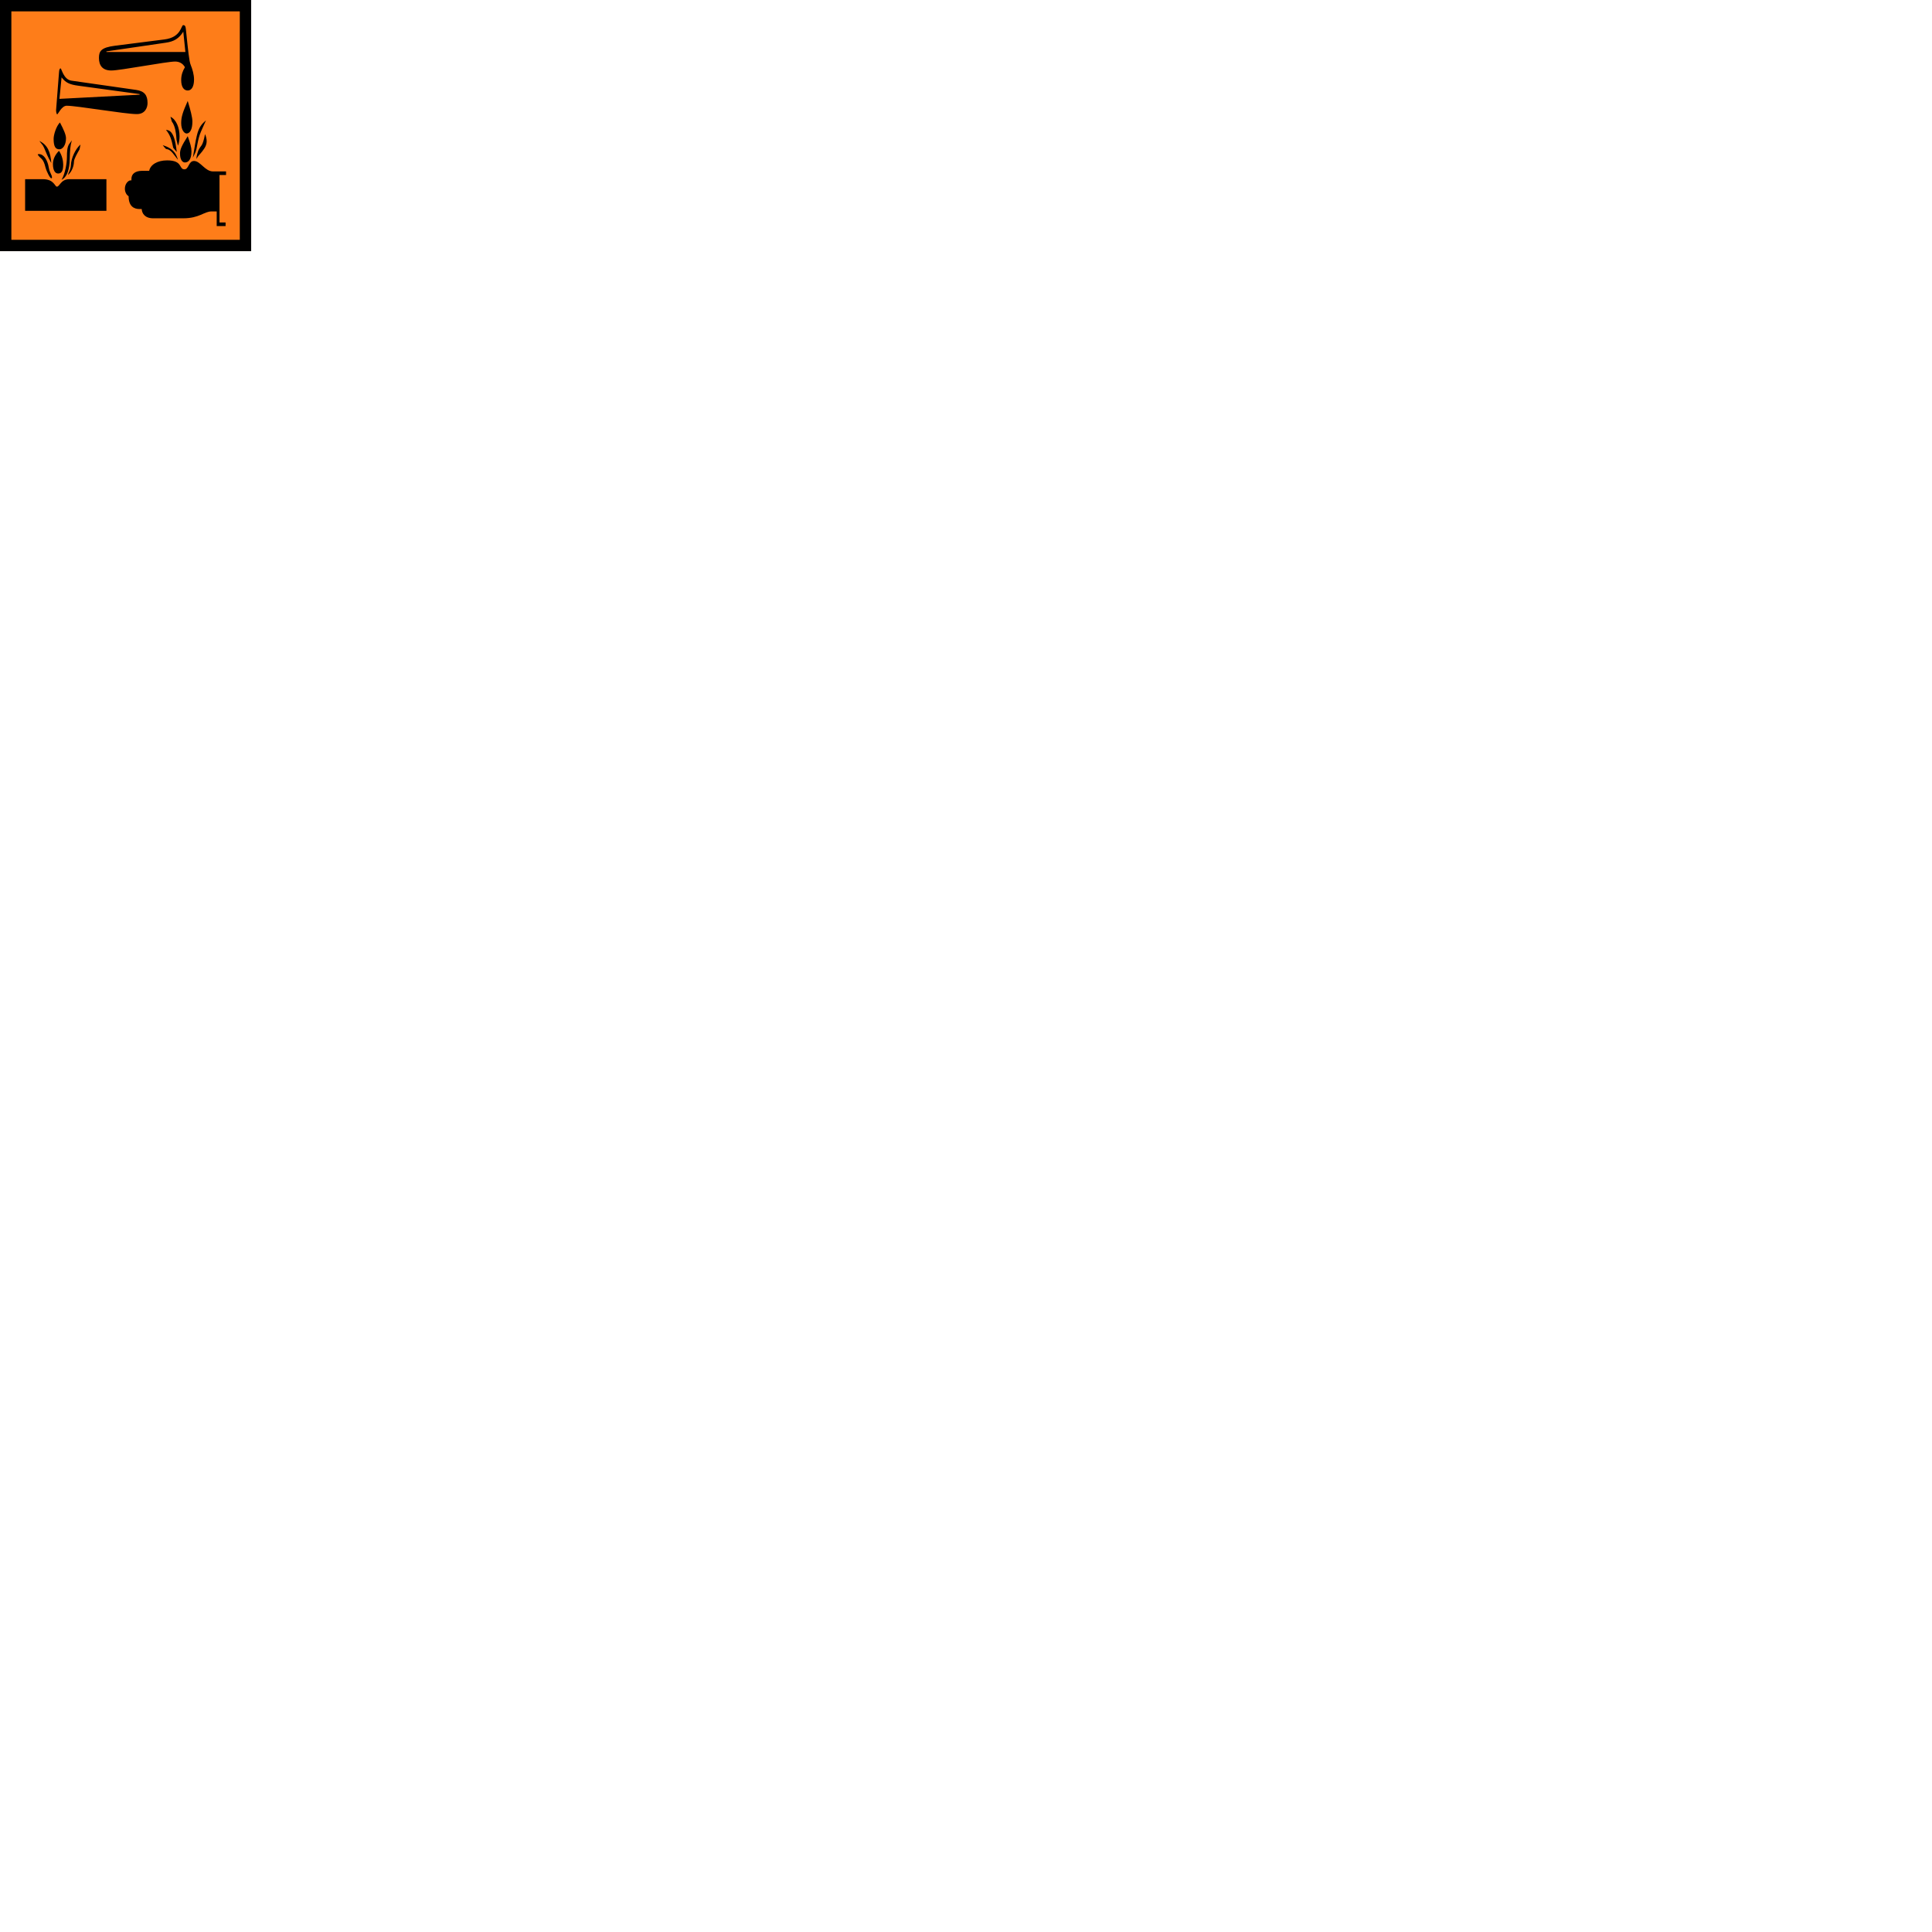
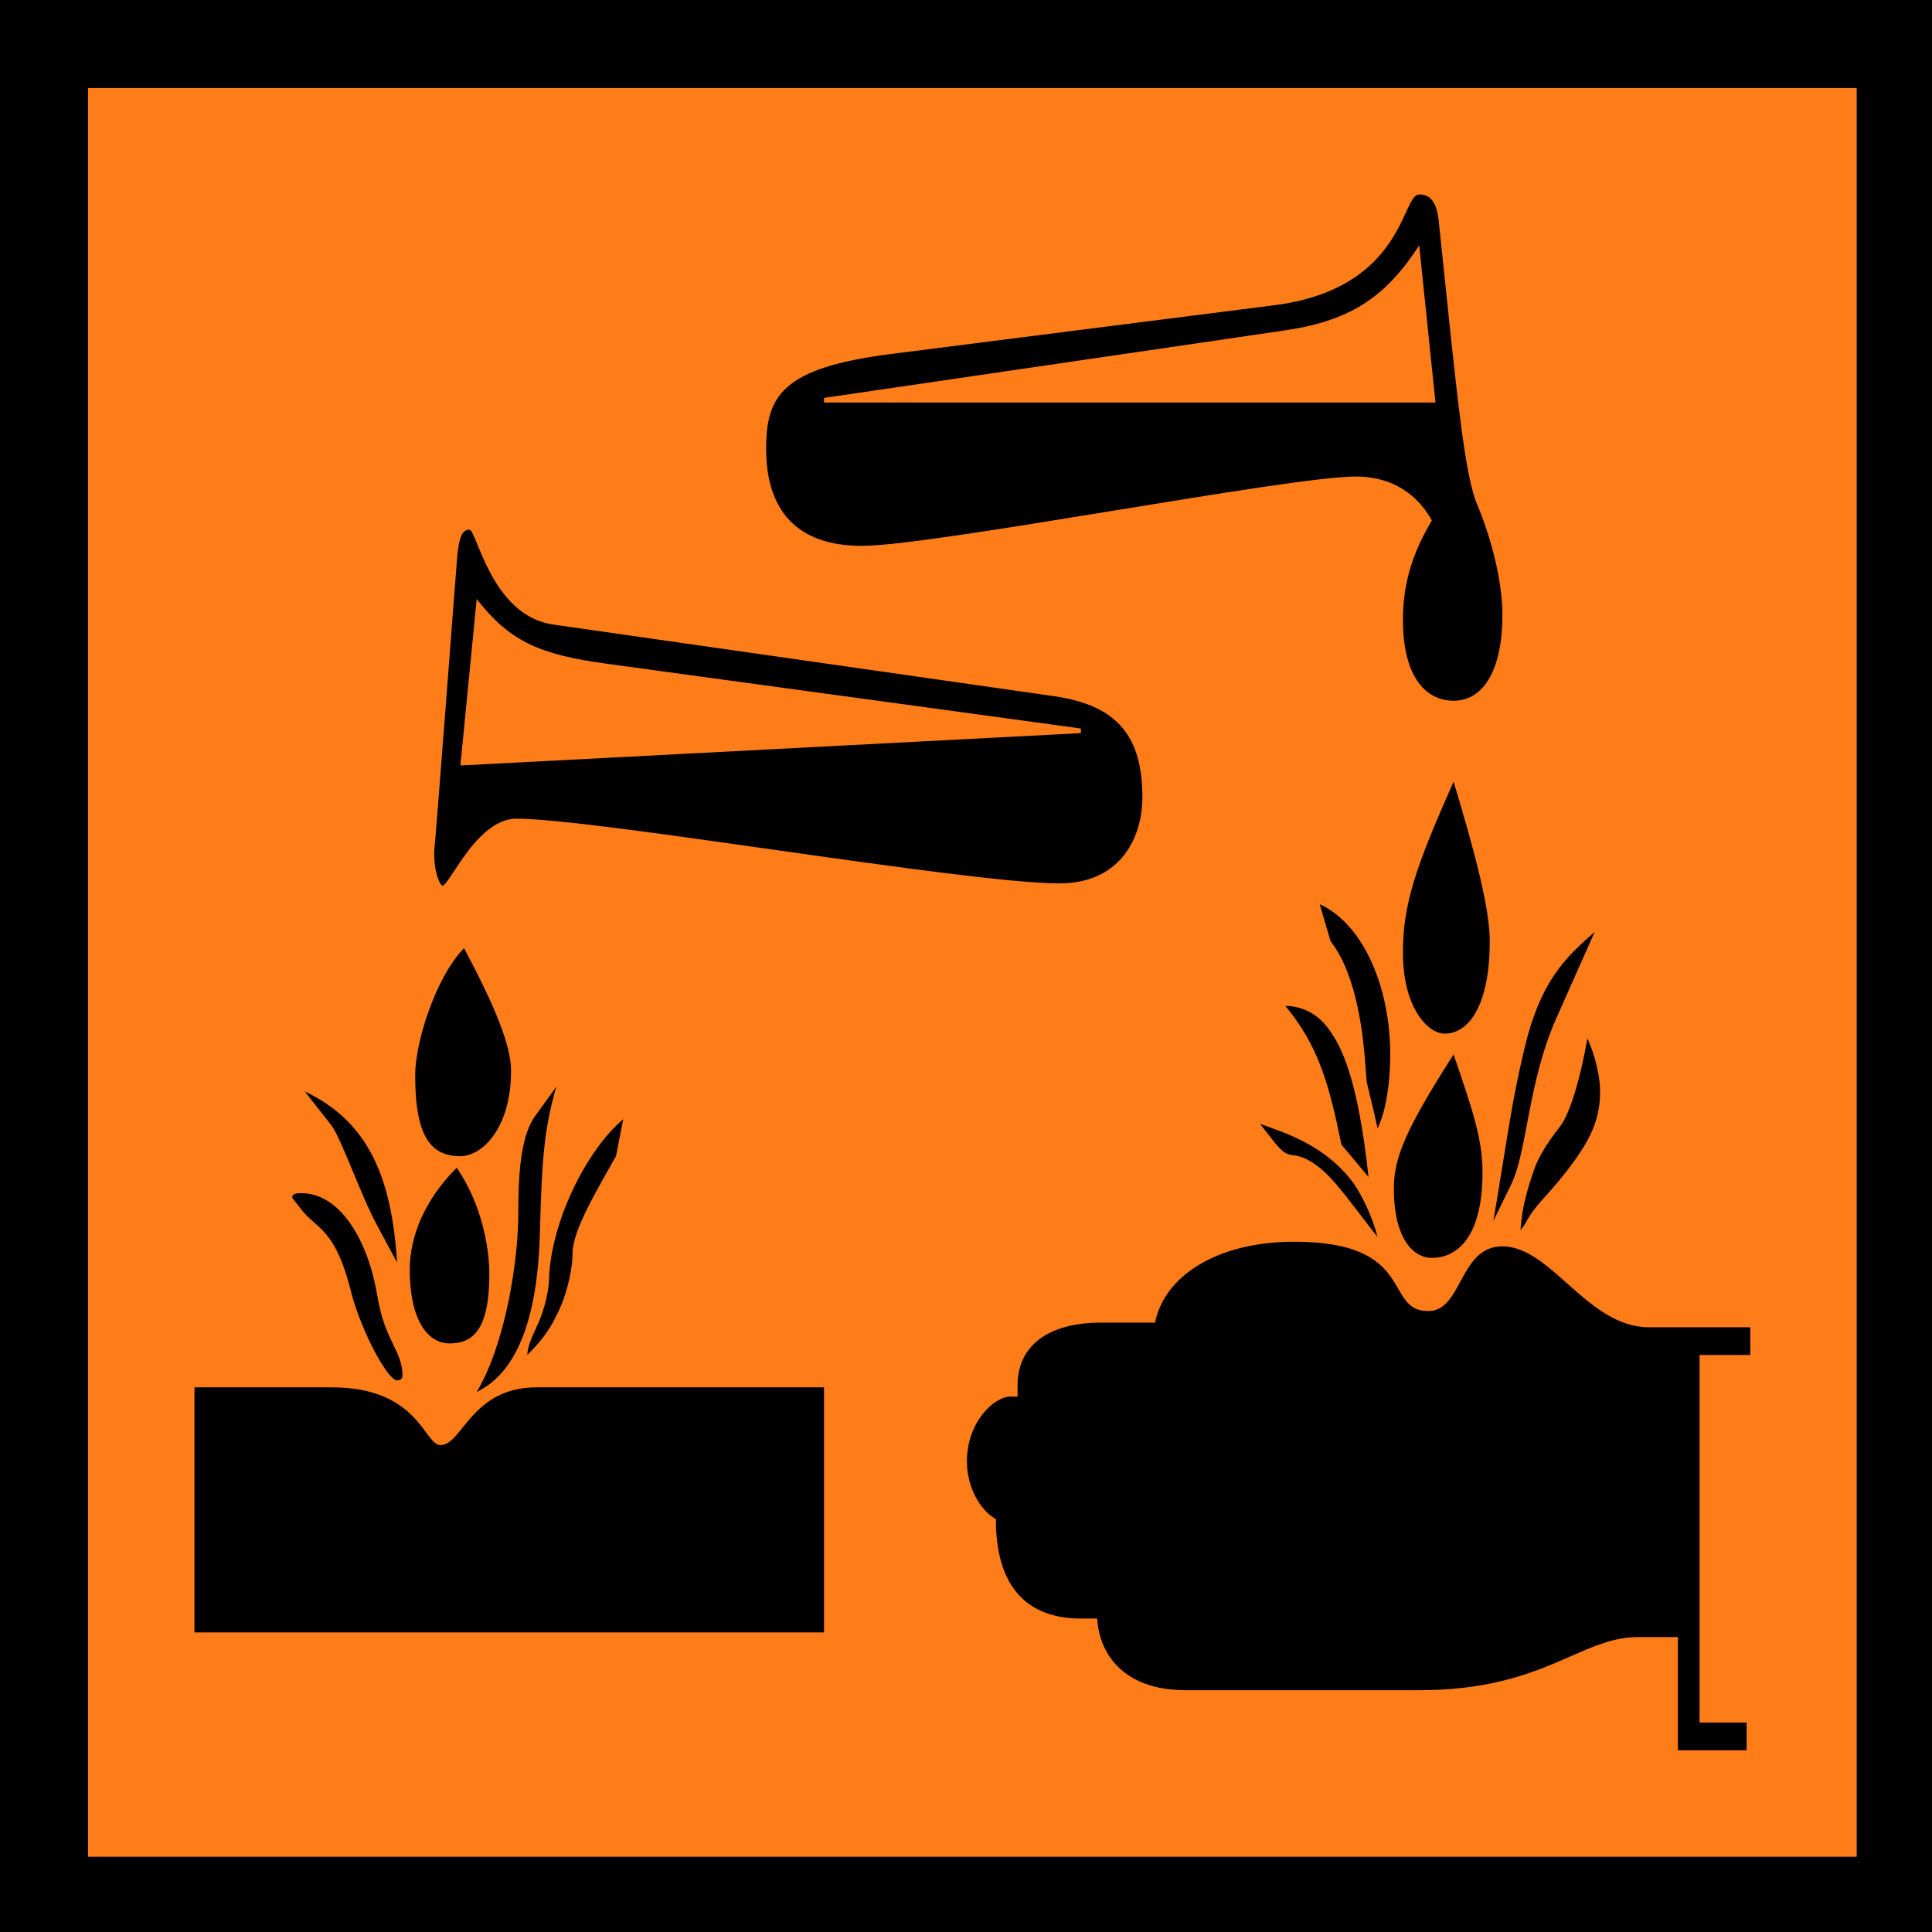
- <svg width="283.464pt" height="283.464pt" viewBox="0 0 283.464 283.464" xml:space="preserve">
-   <g id="Guides" style="display:none;fill-rule:nonzero;clip-rule:nonzero;stroke:#000000;stroke-miterlimit:4;">
- 	</g>
-   <g id="Artwork" style="fill-rule:nonzero;clip-rule:nonzero;stroke:#000000;stroke-miterlimit:4;">
-     <g transform="scale(0.1300024,0.1300059)" style="fill-rule:evenodd;clip-rule:evenodd;stroke:none;">
-       <path style="fill:#FE7D19;" d="M0,283.464h283.464V0H0v283.464z" />
-       <path d="M0,283.464h283.464V0H0v283.464z M12.829,12.829h257.806v257.806H12.829V12.829z" />
-       <path d="M129.866,51.596c-15.821,2.022-18.194,6.065-18.194,13.815c0,8.424,3.955,14.152,13.975,14.152c10.284,0,62.23-10.108,71.987-10.108c4.219,0,8.438,1.685,11.075,6.402c-2.373,4.043-4.219,8.424-4.219,14.489c0,8.424,3.428,11.793,7.383,11.793     c4.483,0,7.12-4.717,7.12-12.467c0-5.391-1.846-11.793-3.691-16.174c-1.846-4.38-2.901-15.5-5.538-40.772c-0.264-3.369-1.318-4.38-2.9-4.38c-2.637,0-2.11,13.815-21.359,16.174l-55.638,7.076z M120.11,58.672v-0.674l66.713-9.772     c9.756-1.348,15.03-4.717,20.041-12.467l2.373,22.913H120.11z M80.557,91.021c-8.965-1.348-11.075-13.815-12.13-13.815s-1.582,1.011-1.846,4.717c-1.055,13.815-2.637,34.37-3.164,40.772c-0.527,4.043,0.791,6.402,1.055,6.402c1.055,0,5.01-9.771,10.811-9.771     c11.603,0,65.658,9.435,79.106,9.435c9.493,0,12.13-7.413,12.13-12.467c0-8.761-3.428-13.479-12.921-14.826L80.557,91.021z M69.481,87.313c4.747,6.065,8.966,8.087,18.986,9.435l69.086,9.435v0.674l-90.445,4.717l2.373-24.261z M28.346,237.933h91.764v-35.717     H78.184c-9.493,0-10.812,8.424-13.976,8.424c-2.374,0-3.165-8.424-15.821-8.424H28.346v35.717z M57.879,184.02c-0.791-12.467-4.219-20.554-13.448-24.935l3.956,5.054c1.582,2.359,4.219,10.109,6.592,14.489l2.9,5.391z M244.57,255.118h10.021v-4.043h-6.856     v-53.576h7.383v-4.043h-14.767c-8.965,0-14.239-11.793-21.359-11.793c-6.329,0-5.801,9.435-10.811,9.435c-6.592,0-1.582-10.108-19.513-10.108c-11.338,0-18.985,5.054-20.304,11.793h-7.911c-7.647,0-12.13,3.37-12.13,9.098v1.685h-1.055     c-2.373,0-6.329,3.707-6.329,9.435c0,3.707,1.846,7.076,4.219,8.424c0,11.457,6.065,14.489,12.393,14.489h2.374c0.264,4.717,3.428,10.446,12.92,10.446h34.016c18.194,0,23.468-7.75,31.906-7.75h5.801v16.511z M90.84,163.129     c-5.538,4.717-10.547,15.163-10.811,23.25c0,1.348-0.527,4.38-1.846,7.076c-0.792,1.685-1.319,3.033-1.319,4.043c2.374-2.359,3.428-4.043,4.219-5.729c1.318-2.358,2.373-6.402,2.373-9.098c0-3.37,3.692-9.435,6.329-14.152l1.055-5.391z M204.49,138.868     c0,8.087,3.692,11.793,6.065,11.793c3.692,0,6.592-4.38,6.592-13.479c0-4.717-2.109-12.804-5.274-23.25c-5.537,12.468-7.383,17.859-7.383,24.935z M60.516,156.727c0,9.098,2.374,11.793,6.592,11.793c3.164,0,7.383-4.043,7.383-12.467     c0-3.707-2.373-9.435-6.856-17.858c-4.219,4.38-7.12,13.815-7.12,18.532z M232.441,135.835c-4.219,3.707-7.911,7.076-10.284,17.185c-1.846,7.75-2.374,12.468-4.483,24.935l2.637-5.392c2.374-5.054,2.374-14.826,6.592-24.261l5.538-12.467z M203.171,173.238     c0,7.413,2.901,10.108,5.538,10.108c3.691,0,7.383-3.033,7.383-12.467c0-4.717-1.318-8.761-4.219-17.185c-7.12,11.119-8.702,15.163-8.702,19.543z M59.725,185.031c0,7.413,2.637,10.782,5.801,10.782c3.428,0,5.801-2.021,5.801-10.108     c0-3.707-1.055-10.109-4.747-15.5c-4.747,4.717-6.856,10.108-6.856,14.826z M233.232,159.085c0-2.359-0.791-5.391-1.846-7.75c-1.055,6.065-2.637,11.12-3.956,12.804c-2.373,3.033-3.428,5.055-3.955,6.739s-1.582,4.38-1.846,8.424l0.527-0.674     c1.582-3.033,3.164-4.043,6.064-7.75c3.692-4.717,5.01-7.75,5.01-11.793z M200.271,162.118l0.527,2.358c1.318-2.695,1.846-7.076,1.846-10.782c0-9.435-3.691-18.87-10.284-21.902l1.582,5.391c3.955,5.055,4.747,14.152,5.01,17.185l0.264,3.37l1.055,4.38z      M185.504,166.162c2.373,3.033,2.373,1.685,4.747,2.696c3.428,1.685,5.273,4.717,10.547,11.456c-0.791-3.032-2.109-5.728-3.428-7.75c-4.219-5.728-10.021-7.413-13.712-8.761l1.846,2.359z M199.48,171.553c-1.583-14.489-3.956-19.207-6.065-21.902     c-2.373-3.033-5.538-3.033-6.065-3.033c4.747,5.728,6.329,11.12,8.174,20.217l3.956,4.717z M77.919,162.792c-2.109,3.033-2.373,8.761-2.373,14.152c0,6.739-1.846,18.869-6.065,25.945c6.329-3.032,8.966-11.793,9.229-23.587c0.263-9.771,0.527-14.489,2.373-20.891     l-3.165,4.38z M43.904,176.27c2.373,3.033,5.01,2.696,7.383,12.468c1.582,5.728,5.274,12.467,6.592,12.467c0.791,0,0.791-0.674,0.791-0.674c0-3.707-2.637-5.055-3.691-11.793c-1.319-7.75-5.274-14.826-11.075-14.826c-0.527,0-1.318,0-1.318,0.674l1.318,1.685z" />
+ <svg xmlns="http://www.w3.org/2000/svg" width="283.464pt" height="283.464pt" viewBox="0 0 283.464 283.464" xml:space="preserve" id="svg602">
+   <defs id="defs610" />
+   <g id="Guides" style="display:none;fill-rule:nonzero;clip-rule:nonzero;stroke:#000000;stroke-miterlimit:4;" transform="scale(7.742816,7.742816)" />
+   <g id="Artwork" style="fill-rule:nonzero;clip-rule:nonzero;stroke:#000000;stroke-miterlimit:4;" transform="scale(7.742816,7.742816)">
+     <g transform="scale(0.1300024,0.1300059)" style="fill-rule:evenodd;clip-rule:evenodd;stroke:none;" id="g605">
+       <path style="fill:#FE7D19;" d="M0,283.464h283.464V0H0v283.464z" id="path606" />
+       <path d="M0,283.464h283.464V0H0v283.464z M12.829,12.829h257.806v257.806H12.829V12.829z" id="path607" />
+       <path d="M129.866,51.596c-15.821,2.022-18.194,6.065-18.194,13.815c0,8.424,3.955,14.152,13.975,14.152c10.284,0,62.23-10.108,71.987-10.108c4.219,0,8.438,1.685,11.075,6.402c-2.373,4.043-4.219,8.424-4.219,14.489c0,8.424,3.428,11.793,7.383,11.793     c4.483,0,7.12-4.717,7.12-12.467c0-5.391-1.846-11.793-3.691-16.174c-1.846-4.38-2.901-15.5-5.538-40.772c-0.264-3.369-1.318-4.38-2.9-4.38c-2.637,0-2.11,13.815-21.359,16.174l-55.638,7.076z M120.11,58.672v-0.674l66.713-9.772     c9.756-1.348,15.03-4.717,20.041-12.467l2.373,22.913H120.11z M80.557,91.021c-8.965-1.348-11.075-13.815-12.13-13.815s-1.582,1.011-1.846,4.717c-1.055,13.815-2.637,34.37-3.164,40.772c-0.527,4.043,0.791,6.402,1.055,6.402c1.055,0,5.01-9.771,10.811-9.771     c11.603,0,65.658,9.435,79.106,9.435c9.493,0,12.13-7.413,12.13-12.467c0-8.761-3.428-13.479-12.921-14.826L80.557,91.021z M69.481,87.313c4.747,6.065,8.966,8.087,18.986,9.435l69.086,9.435v0.674l-90.445,4.717l2.373-24.261z M28.346,237.933h91.764v-35.717     H78.184c-9.493,0-10.812,8.424-13.976,8.424c-2.374,0-3.165-8.424-15.821-8.424H28.346v35.717z M57.879,184.02c-0.791-12.467-4.219-20.554-13.448-24.935l3.956,5.054c1.582,2.359,4.219,10.109,6.592,14.489l2.9,5.391z M244.57,255.118h10.021v-4.043h-6.856     v-53.576h7.383v-4.043h-14.767c-8.965,0-14.239-11.793-21.359-11.793c-6.329,0-5.801,9.435-10.811,9.435c-6.592,0-1.582-10.108-19.513-10.108c-11.338,0-18.985,5.054-20.304,11.793h-7.911c-7.647,0-12.13,3.37-12.13,9.098v1.685h-1.055     c-2.373,0-6.329,3.707-6.329,9.435c0,3.707,1.846,7.076,4.219,8.424c0,11.457,6.065,14.489,12.393,14.489h2.374c0.264,4.717,3.428,10.446,12.92,10.446h34.016c18.194,0,23.468-7.75,31.906-7.75h5.801v16.511z M90.84,163.129     c-5.538,4.717-10.547,15.163-10.811,23.25c0,1.348-0.527,4.38-1.846,7.076c-0.792,1.685-1.319,3.033-1.319,4.043c2.374-2.359,3.428-4.043,4.219-5.729c1.318-2.358,2.373-6.402,2.373-9.098c0-3.37,3.692-9.435,6.329-14.152l1.055-5.391z M204.49,138.868     c0,8.087,3.692,11.793,6.065,11.793c3.692,0,6.592-4.38,6.592-13.479c0-4.717-2.109-12.804-5.274-23.25c-5.537,12.468-7.383,17.859-7.383,24.935z M60.516,156.727c0,9.098,2.374,11.793,6.592,11.793c3.164,0,7.383-4.043,7.383-12.467     c0-3.707-2.373-9.435-6.856-17.858c-4.219,4.38-7.12,13.815-7.12,18.532z M232.441,135.835c-4.219,3.707-7.911,7.076-10.284,17.185c-1.846,7.75-2.374,12.468-4.483,24.935l2.637-5.392c2.374-5.054,2.374-14.826,6.592-24.261l5.538-12.467z M203.171,173.238     c0,7.413,2.901,10.108,5.538,10.108c3.691,0,7.383-3.033,7.383-12.467c0-4.717-1.318-8.761-4.219-17.185c-7.12,11.119-8.702,15.163-8.702,19.543z M59.725,185.031c0,7.413,2.637,10.782,5.801,10.782c3.428,0,5.801-2.021,5.801-10.108     c0-3.707-1.055-10.109-4.747-15.5c-4.747,4.717-6.856,10.108-6.856,14.826z M233.232,159.085c0-2.359-0.791-5.391-1.846-7.75c-1.055,6.065-2.637,11.12-3.956,12.804c-2.373,3.033-3.428,5.055-3.955,6.739s-1.582,4.38-1.846,8.424l0.527-0.674     c1.582-3.033,3.164-4.043,6.064-7.75c3.692-4.717,5.01-7.75,5.01-11.793z M200.271,162.118l0.527,2.358c1.318-2.695,1.846-7.076,1.846-10.782c0-9.435-3.691-18.87-10.284-21.902l1.582,5.391c3.955,5.055,4.747,14.152,5.01,17.185l0.264,3.37l1.055,4.38z      M185.504,166.162c2.373,3.033,2.373,1.685,4.747,2.696c3.428,1.685,5.273,4.717,10.547,11.456c-0.791-3.032-2.109-5.728-3.428-7.75c-4.219-5.728-10.021-7.413-13.712-8.761l1.846,2.359z M199.48,171.553c-1.583-14.489-3.956-19.207-6.065-21.902     c-2.373-3.033-5.538-3.033-6.065-3.033c4.747,5.728,6.329,11.12,8.174,20.217l3.956,4.717z M77.919,162.792c-2.109,3.033-2.373,8.761-2.373,14.152c0,6.739-1.846,18.869-6.065,25.945c6.329-3.032,8.966-11.793,9.229-23.587c0.263-9.771,0.527-14.489,2.373-20.891     l-3.165,4.38z M43.904,176.27c2.373,3.033,5.01,2.696,7.383,12.468c1.582,5.728,5.274,12.467,6.592,12.467c0.791,0,0.791-0.674,0.791-0.674c0-3.707-2.637-5.055-3.691-11.793c-1.319-7.75-5.274-14.826-11.075-14.826c-0.527,0-1.318,0-1.318,0.674l1.318,1.685z" id="path608" />
    </g>
  </g>
</svg>
